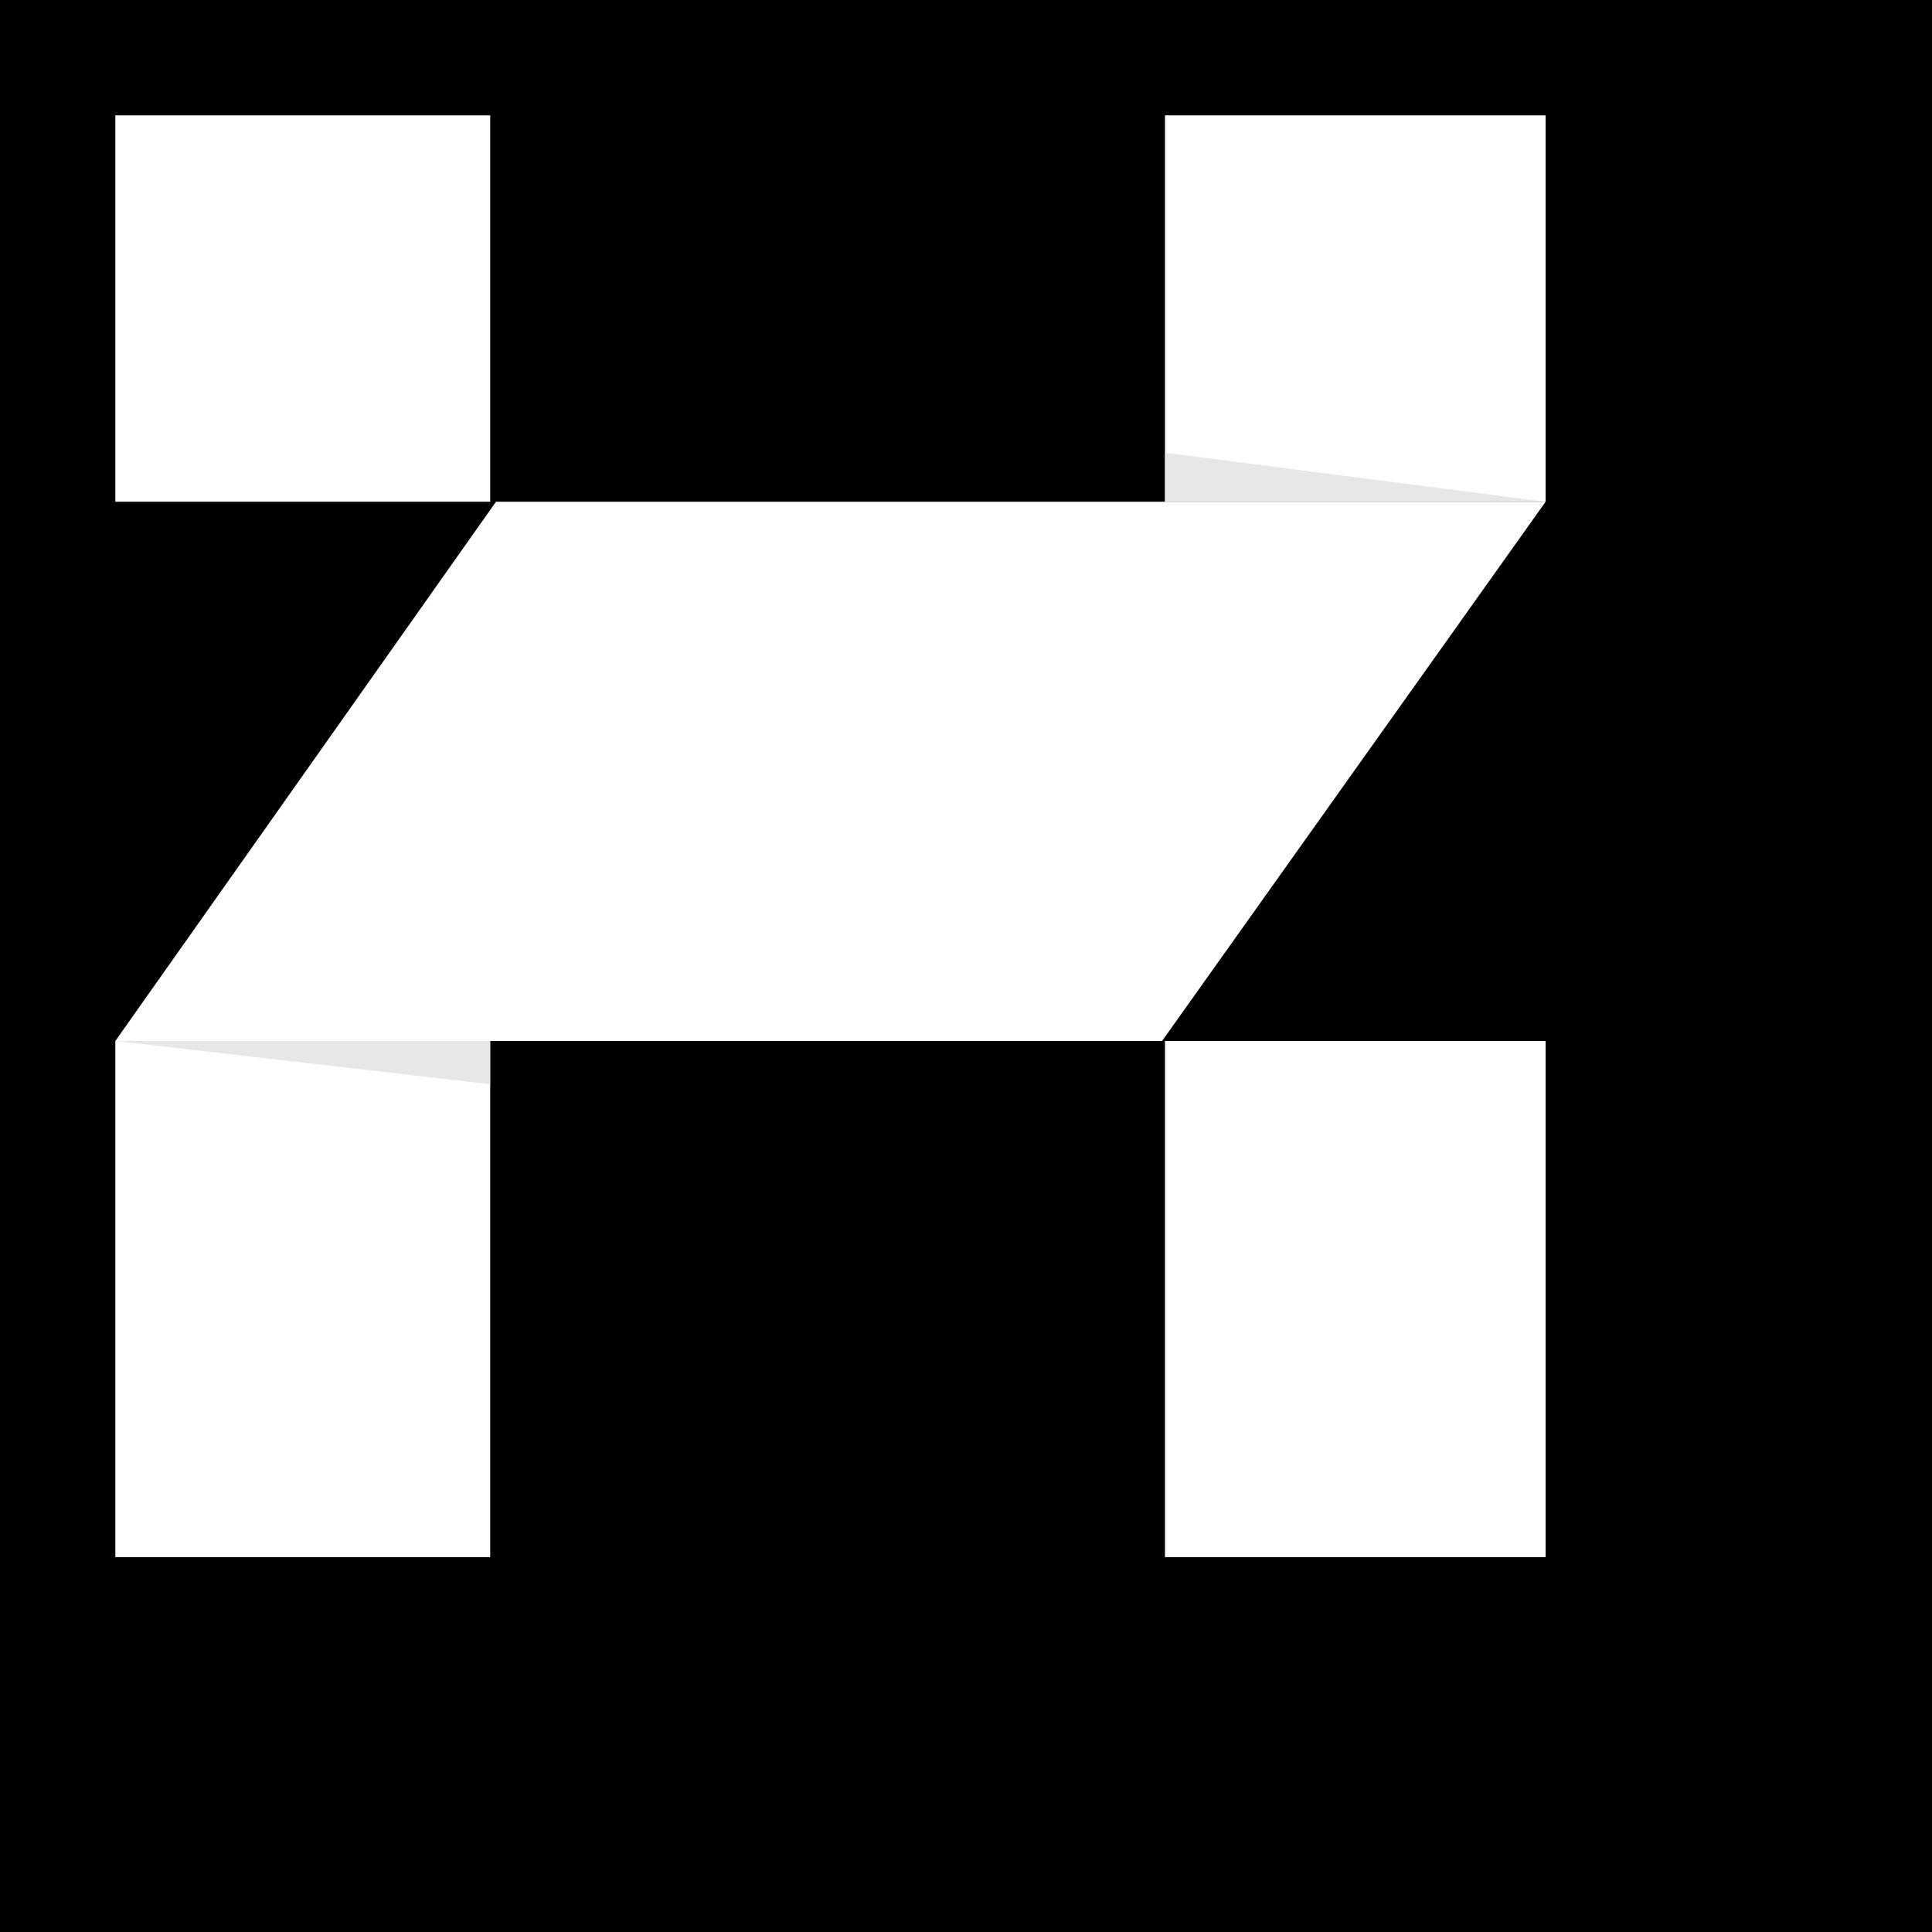
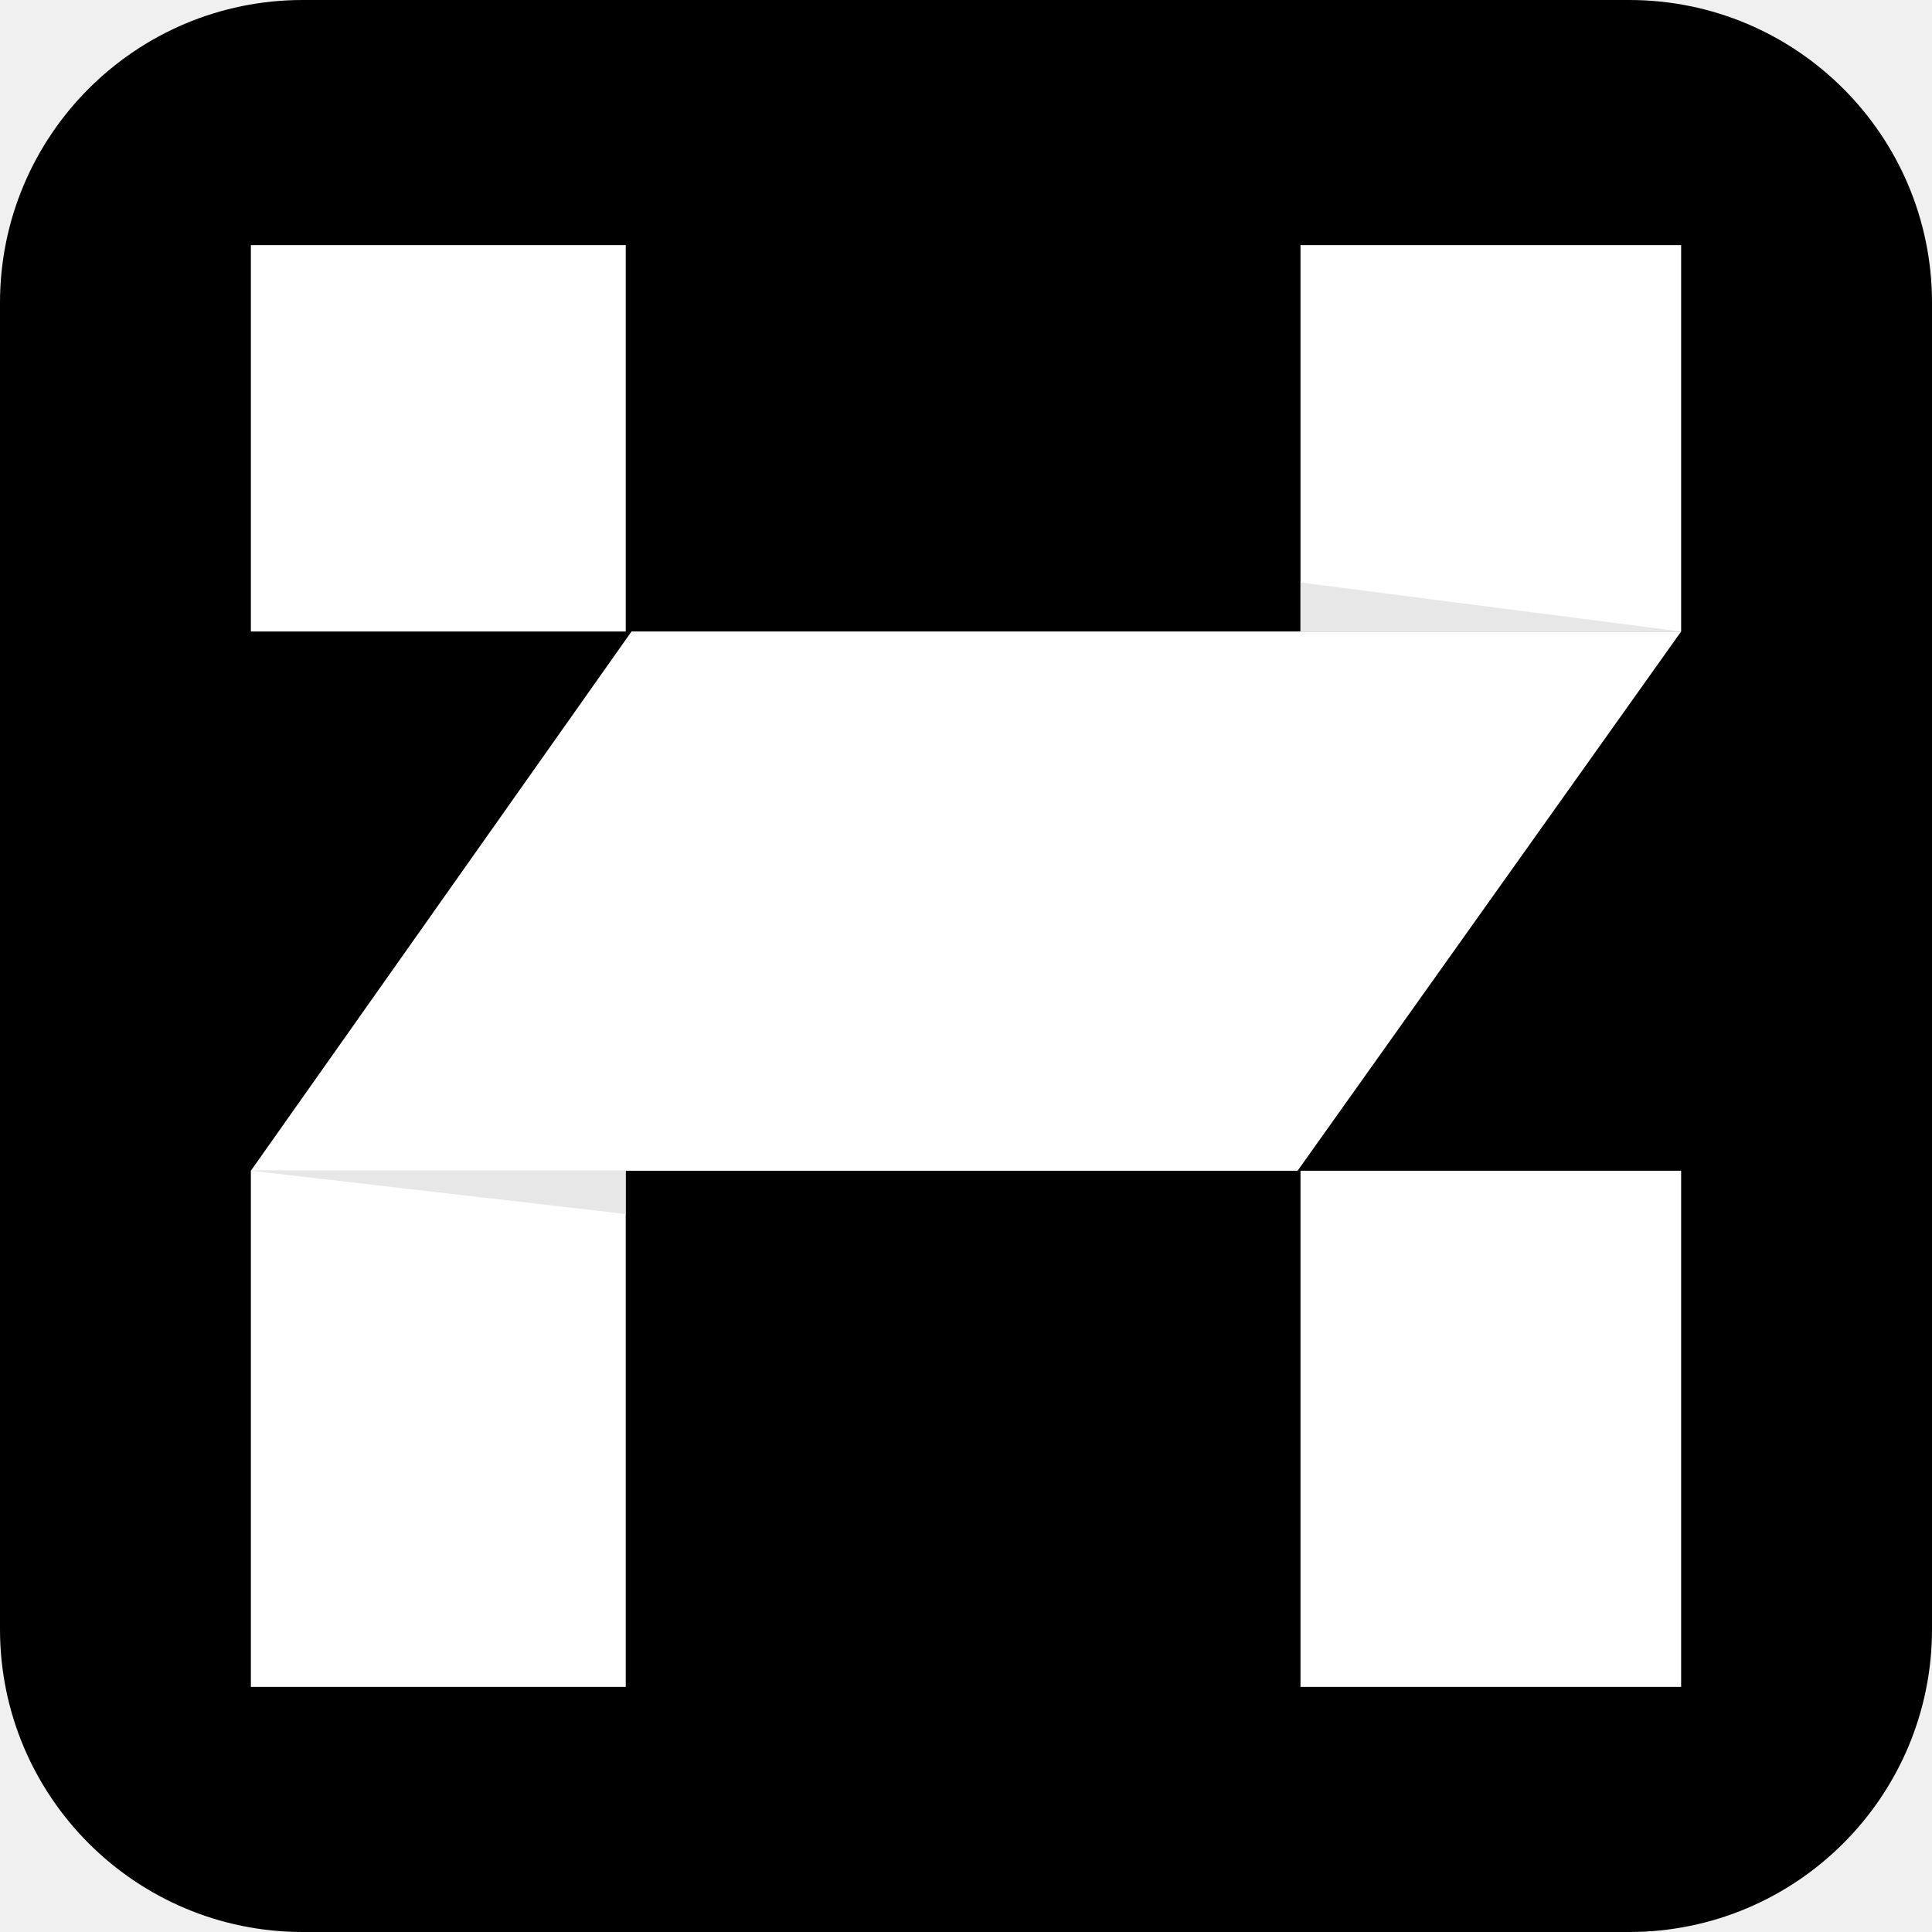
- <svg xmlns="http://www.w3.org/2000/svg" viewBox="0 0 67 67">
-   <rect width="67" height="67" fill="#000000" />
+ <svg xmlns="http://www.w3.org/2000/svg" viewBox="-4.7 -4.5 67 67">
+   <rect x="-4.7" y="-4.5" width="67" height="67" rx="10.5" fill="#000000" />
  <g>
    <path d="M17 54V36.1H4V54H17Z" fill="#ffffff" />
    <path d="M4 36.1L17 37.6V36.1H4Z" fill="#DDDDDD" opacity="0.7" />
    <path d="M53.6 17.4H17.2L4 36.1H40.3L53.6 17.4Z" fill="#ffffff" />
    <path d="M17 4H4V17.4H17V4Z" fill="#ffffff" />
    <path d="M53.6 4H40.4V17.4H53.6V4Z" fill="#ffffff" />
    <path d="M53.6 17.4L40.4 15.7V17.4H53.6Z" fill="#DDDDDD" opacity="0.7" />
    <path d="M53.6 54V36.1H40.4V54H53.6Z" fill="#ffffff" />
  </g>
</svg>
